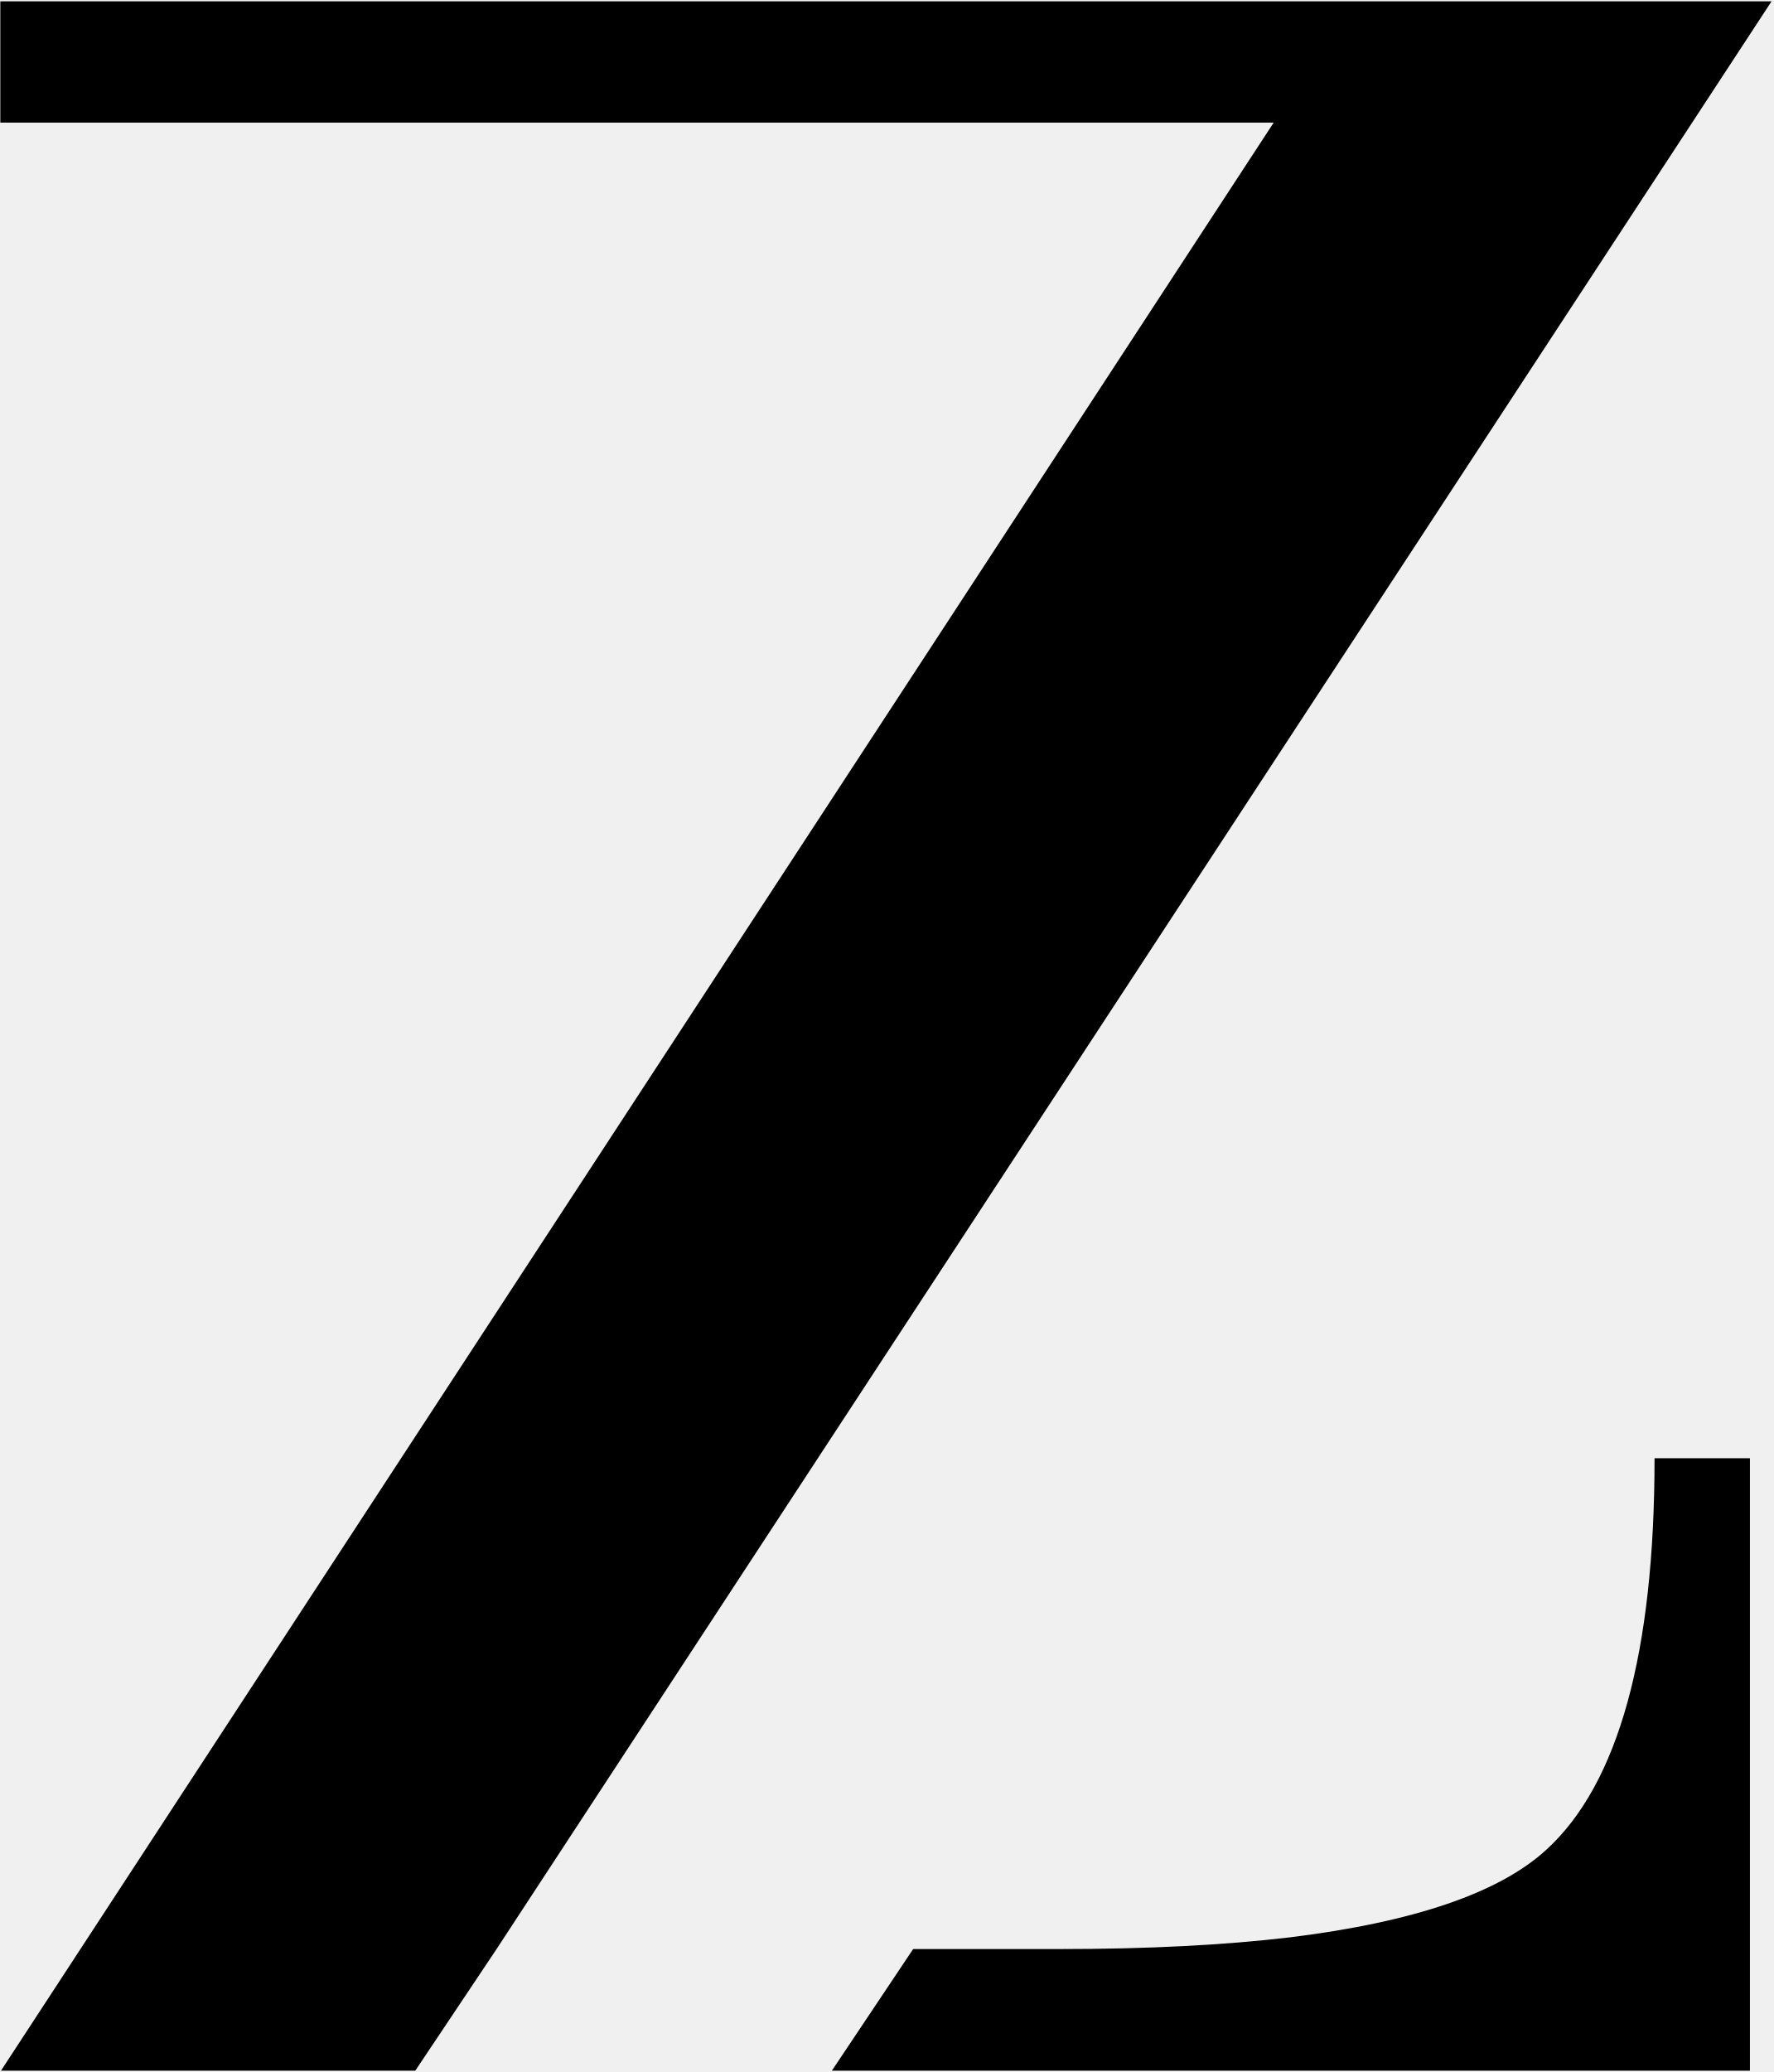
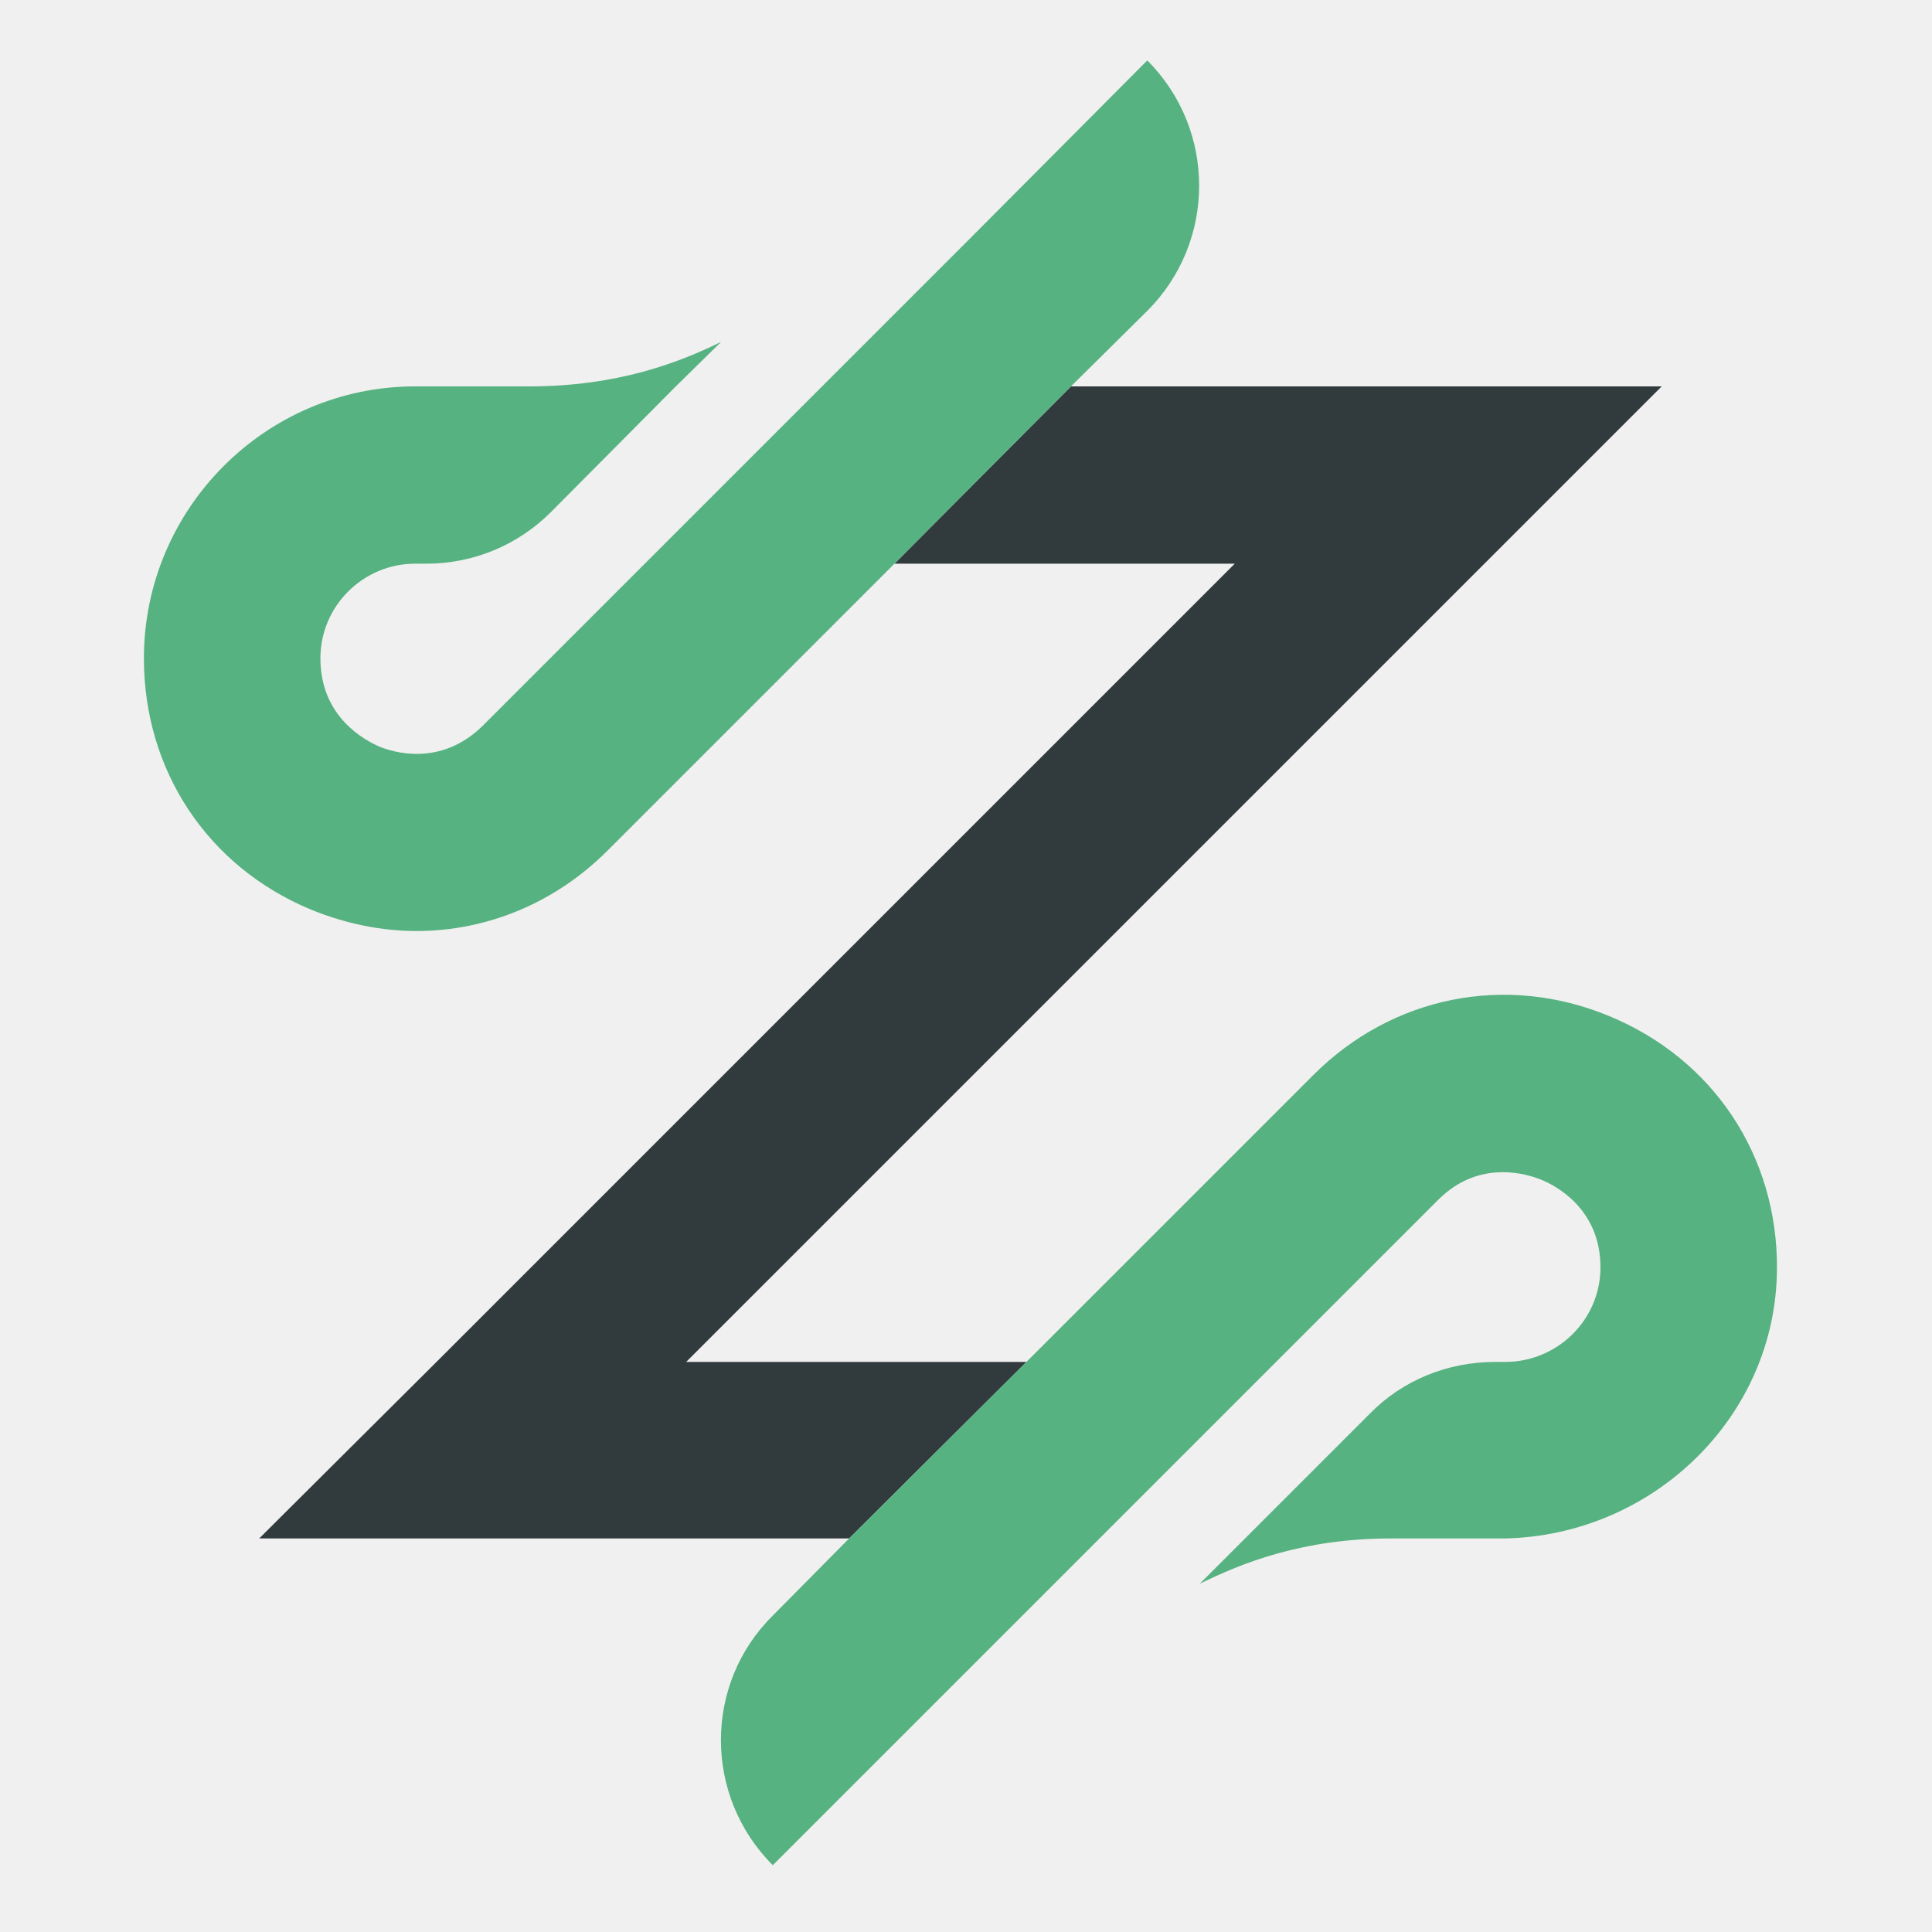
- <svg xmlns="http://www.w3.org/2000/svg" version="1.2" viewBox="0 0 541 632" width="541" height="632">
+ <svg xmlns="http://www.w3.org/2000/svg" version="1.2" viewBox="0 0 243 243" width="243" height="243">
  <style>
- 		.s0 { fill: #000000 } 
- 		.s1 { fill: #ffffff } 
- 		.s2 { fill: #dfdddd } 
+ 		tspan { white-space:pre } 
+ 		.t0 { font-size: 22px;fill: #313a3d;font-weight: 500;font-family: "Exo-Medium", "Exo" } 
+ 		.t1 { font-size: 9px;fill: #ff4355;font-weight: 500;font-family: "Montserrat-Medium", "Montserrat" } 
+ 		.s2 { fill: #313a3d } 
+ 		.t3 { font-size: 22px;fill: #313a3d;font-weight: 700;font-family: "Montserrat-Bold", "Montserrat" } 
+ 		.s4 { fill: #32869c } 
+ 		.s5 { fill: #56b280 } 
	</style>
-   <g id="_Artboards_">
+   <g id="BACKGROUND">
	</g>
-   <g id="Layer 1">
+   <g id="OBJECTS">
    <g id="&lt;Group&gt;">
-       <path id="&lt;Path&gt;" class="s0" d="m1317-734h2100v2100h-2100z" />
-       <path id="&lt;Path&gt;" class="s1" d="m5905 1254h2100v2100h-2100z" />
-       <path id="&lt;Compound Path&gt;" fill-rule="evenodd" class="s2" d="m2639.6 0.4l-9.6 14.8-136.1 208.3-242.4 371h0.1l-24.9 37.1h-126.4l388.3-594.2h-388.5v-37zm-67.7 563.7c21.8-20.1 32.8-60 32.8-119.3h29.1v186.8h-140v-40.7c37.7-4.6 63.7-13.6 78.1-26.8zm-148.7 30.4h-44.7l-24.8 37.1h140.1v-40.7q-30.3 3.6-70.6 3.6z" />
-       <path id="&lt;Compound Path&gt;" fill-rule="evenodd" class="s0" d="m540.5 0.4l-146.6 223.9-242.4 370.2-24.8 37.1h-126.4l388.3-594.2h-388.5v-37zm-68.6 563.7c21.9-20.1 32.9-60 32.9-119.3h29.1v186.8h-140.1v-40.7c37.8-4.7 63.8-13.6 78.1-26.8zm-148.6 30.4h-44.7l-24.8 37.1h140v-40.7q-30.2 3.6-70.5 3.6z" />
+       <g id="&lt;Group&gt;">
+         <text id="LETTER LOGO " style="transform: matrix(2,0,0,2,-315.001,-134.889)">
+           <tspan x="-68.8" y="0" class="t0">LETTER LOGO
+ </tspan>
+         </text>
+         <text id="SUBTEXT HERE " style="transform: matrix(2,0,0,2,-318.771,-105.755)">
+           <tspan x="-57.4" y="0" class="t1" dx="0 4 4 4 4 4 4 4 4 4 4 4 4">SUBTEXT HERE
+ </tspan>
+         </text>
+       </g>
+       <path id="&lt;Path&gt;" class="s2" d="m-215.7-348.8v-22.6l-99-57.2-0.3-0.1-99.1 57.2-0.2 0.1v83.1h52.9l31.4-31.3h-15.9l-20.1 20.1h-37.1v-65.4l88.1-50.9 88.1 50.9v4.9h-152v31.4h70.6l-40.4 40.3h86.5v9h-152.1v22.7l99.3 57.3 99.1-57.2 0.2-0.1v-83.2h-52.9l-31.4 31.4h15.8l20.2-20.2h37.1v65.5l-88.1 50.9-88.1-50.9v-5h152v-31.4h-70.5l40.3-40.3h-86.5v-9z" />
+     </g>
+     <g id="&lt;Group&gt;">
+       <g id="&lt;Group&gt;">
+         <text id="LETTER LOGO " style="transform: matrix(2,0,0,2,-750.778,-134.889)">
+           <tspan x="-79.3" y="0" class="t3">LETTER LOGO
+ </tspan>
+         </text>
+         <text id="SUBTEXT HERE " style="transform: matrix(2,0,0,2,-754.55,-105.755)">
+           <tspan x="-57.4" y="0" class="t1" dx="0 4 4 4 4 4 4 4 4 4 4 4 4">SUBTEXT HERE
+ </tspan>
+         </text>
+       </g>
+       <g id="&lt;Group&gt;">
+         <g id="&lt;Group&gt;">
+           <path id="&lt;Path&gt;" class="s2" d="m-807.5-221l-12.2-14.2 125.6-171.8 12.2 14.1z" />
+         </g>
+         <path id="&lt;Path&gt;" class="s2" d="m-721.7-369.2c-14.3 19.6-173.6 91.1-128.4-32 18.1 19.3 120.4 26.5 156-5.8" />
+         <path id="&lt;Path&gt;" class="s2" d="m-779.8-258.8c14.3-19.6 173.6-91.1 128.4 32-18.2-19.4-120.4-26.5-156.1 5.8" />
+         <path id="&lt;Compound Path&gt;" fill-rule="evenodd" class="s4" d="m-744-286.6c48.5-29.8 93.9-26 102.8-1.8-0.7-37.5-35.8-62.1-102.8 1.8zm-13.5-54.9c-48.5 29.9-94 26-102.8 1.9 0.7 37.5 35.7 62 102.8-1.9z" />
+       </g>
+     </g>
+     <g id="&lt;Group&gt;">
+       <g id="&lt;Group&gt;">
+         <text id="LETTER LOGO " style="transform: matrix(2,0,0,2,120.784,-134.889)">
+           <tspan x="-79.3" y="0" class="t3">LETTER LOGO
+ </tspan>
+         </text>
+         <text id="SUBTEXT HERE " style="transform: matrix(2,0,0,2,117.012,-105.756)">
+           <tspan x="-57.4" y="0" class="t1" dx="0 4 4 4 4 4 4 4 4 4 4 4 4">SUBTEXT HERE
+ </tspan>
+         </text>
+       </g>
+       <g id="&lt;Group&gt;">
+         <path id="&lt;Path&gt;" class="s4" d="m70-402.4c9.7 2.9 19.3 6.6 28.2 10.5q2.7 1.2 5.4 2.5c-3.6-5.7-8.4-10.6-12.2-14.1 6.2-1.3 12.6-2 19.2-2 50.4 0 91.5 41 91.5 91.5 0 17.1-4.8 33.2-13 46.9 6.5-2.2 12.3-4.8 17.3-7.9 4.9-12 7.7-25.2 7.7-39 0-57.2-46.4-103.5-103.5-103.5-18 0-34.8 4.6-49.5 12.6q4.4 1.1 8.9 2.5 0 0 0 0z" />
+         <path id="&lt;Path&gt;" class="s4" d="m162.2-237.2q-0.5 0-1-0.1 0.5 0.1 1 0.1z" />
+         <path id="&lt;Path&gt;" class="s4" d="m24.2-283.8c-3.3-9.4-5.1-19.6-5.1-30.2 0-17.1 4.7-33.2 13-46.9-6.5 2.2-12.4 4.8-17.4 7.9-4.9 12-7.6 25.2-7.6 39 0 16.5 3.9 32.2 10.8 46.1q0.1-0.4 0.2-0.7c1.4-5.1 3.5-10.2 6.1-15.2z" />
+         <path id="&lt;Path&gt;" class="s2" d="m135.7-369.5c-100.7-42.2-195.4-26.6-140.2 51.7-1.7-15.5 5.8-27 19.2-35.2 5-3.1 10.9-5.7 17.4-7.9 26.7-9.1 64.9-11.1 103.6-8.6z" />
+         <path id="&lt;Path&gt;" class="s2" d="m85.4-258.5q9.5 3.9 18.8 7.2 5.4 1.9 10.7 3.6 5.6 1.7 11 3.2 3.4 0.9 6.8 1.8c9.9 2.4 19.4 4.2 28.5 5.4q0.5 0.1 1 0.1c63.9 8 103.9-15.7 63.5-73.1 1.6 15.5-5.8 27.1-19.3 35.3-5 3.1-10.8 5.7-17.3 7.9-26.8 9.1-64.9 11.1-103.7 8.6z" />
+         <path id="&lt;Path&gt;" class="s2" d="m54.2-242.1c5.3-29.2 59-77.3 122.7-114.2 0 0-21.4-32.4-61.9-34.1 11.9 3.1 31.9 15.9 36.8 28.5-76.2 24.8-112.4 50.1-127.6 78.1-2.6 5-4.7 10.1-6.1 15.2q-0.1 0.3-0.2 0.7c-7 26.5 17 51.1 44 45.2q0 0 0 0c-6.9-4.5-9.2-11.2-7.7-19.4z" />
+         <path id="&lt;Path&gt;" class="s4" d="m147.7-226.7q-2.1-0.6-4.2-1.4-0.3 0-0.5-0.1-0.2-0.1-0.3-0.1 0 0 0 0-4.6-1.6-9.1-3.4-0.8-0.3-1.5-0.6-1.4-0.6-2.8-1.1-1.2-0.5-2.4-1-0.9-0.4-1.9-0.8-1.2-0.6-2.4-1.1-0.9-0.4-1.8-0.8-1.2-0.5-2.3-1.1-0.5-0.2-0.9-0.4c3.5 5.7 8.4 10.6 12.1 14-6.1 1.4-12.6 2.1-19.1 2.1-21.3 0-40.9-7.3-56.4-19.6-1.5 8.2 0.8 14.9 7.7 19.4 14.5 7.8 31.1 12.2 48.7 12.2 17.9 0 34.8-4.6 49.5-12.6q-5.8-1.5-11.4-3.3-0.5-0.1-1-0.3z" />
+       </g>
+     </g>
+     <g id="&lt;Group&gt;">
+       <g id="&lt;Group&gt;">
+         <text id="LETTER LOGO " style="transform: matrix(2,0,0,2,-750.778,303.532)">
+           <tspan x="-68.8" y="0" class="t0">LETTER LOGO
+ </tspan>
+         </text>
+         <text id="SUBTEXT HERE " style="transform: matrix(2,0,0,2,-754.55,332.665)">
+           <tspan x="-57.4" y="0" class="t1" dx="0 4 4 4 4 4 4 4 4 4 4 4 4">SUBTEXT HERE
+ </tspan>
+         </text>
+       </g>
+       <g id="&lt;Group&gt;">
+         <g id="&lt;Group&gt;">
+           <path id="&lt;Path&gt;" class="s4" d="m-838.2 26.9v116.6l28.5-16.8c-11.2 0-18.5 0.5-18.5-25.7v-64.1h154.8v35.3l10-5.9v-39.4z" />
+           <path id="&lt;Path&gt;" class="s4" d="m-673.4 141.2v64.1h-154.8v-35.3l-10 5.9v39.4h174.8v-116.5l-28.5 16.7c11.2 0 18.5-0.5 18.5 25.7z" />
+         </g>
+         <g id="&lt;Group&gt;">
+           <path id="&lt;Path&gt;" class="s2" d="m-646.7 153.7c-2.5 2.5-4.1 6-4.1 9.8h-150.5l32.9-19.3c6.2-3.6 10-10.3 10-17.5v-13.9-9.4c-3.4 7.5-9.5 15-17.7 19.8q0 0 0 0l-106.1 62.3h253.4v-35.9h-8.1c-3.8 0-7.3 1.6-9.8 4.1z" />
+           <path id="&lt;Path&gt;" class="s2" d="m-854.8 88.5c2.5-2.5 4-6 4-9.8h150.6l-32.9 19.3c-6.3 3.6-10.1 10.3-10.1 17.6v13.8 9.4c3.5-7.5 9.5-15 17.8-19.8q0 0 0 0 0 0 0 0l106-62.3h-253.4v35.9h8.1c3.9 0 7.3-1.6 9.9-4.1z" />
+         </g>
+       </g>
+     </g>
+     <g id="&lt;Group&gt;">
+       <g id="&lt;Group&gt;">
+         <text id="LETTER LOGO " style="transform: matrix(2,0,0,2,120.783,303.532)">
+           <tspan x="-68.8" y="0" class="t0">LETTER LOGO
+ </tspan>
+         </text>
+         <text id="SUBTEXT HERE " style="transform: matrix(2,0,0,2,117.011,332.665)">
+           <tspan x="-57.4" y="0" class="t1" dx="0 4 4 4 4 4 4 4 4 4 4 4 4">SUBTEXT HERE
+ </tspan>
+         </text>
+       </g>
+       <g id="&lt;Group&gt;">
+         <path id="&lt;Path&gt;" class="s2" d="m129.1 171.3h-42.8l100.4-100.4 22.3-22.3h-31.5-42.8l-22.2 22.3h42.8l-100.4 100.4-22.3 22.2h31.5 42.7z" />
+         <path id="&lt;Path&gt;" class="s5" d="m134.7 48.6l9.6-9.5c8.7-8.7 8.7-22.8 0-31.5l-22.2 22.3-61.4 61.4c-5.3 5.2-11.3 3.3-13 2.6-1.8-0.8-7.4-3.7-7.4-11.1 0-6.6 5.4-11.9 11.9-11.9h1.4c5.9 0 11.5-2.3 15.7-6.5l15.7-15.8 5.7-5.6c-5.3 2.6-13 5.6-24.2 5.6h-14.3c-18.8 0-34.1 15.4-34.1 34.2 0 14.1 8 26.2 21 31.6 4.4 1.8 8.9 2.7 13.3 2.7 8.8 0 17.4-3.5 24-10.1l36.1-36.1" />
+         <path id="&lt;Path&gt;" class="s5" d="m106.8 193.5l-9.6 9.7c-8.7 8.6-8.7 22.7 0 31.4l63.3-63.3 20.4-20.4c5.2-5.2 11.3-3.2 13-2.5 1.7 0.7 7.4 3.6 7.4 11 0 6.6-5.4 11.9-12 11.9h-1.3c-5.9 0-11.6 2.3-15.7 6.5l-21.4 21.4c5.3-2.6 12.9-5.7 24.1-5.7h13.5 0.8c18.6-0.4 34.1-15.3 34.2-33.9 0.1-14.2-8-26.4-21.1-31.8-13-5.4-27.3-2.5-37.2 7.4l-36.1 36.1" />
+       </g>
+     </g>
+     <g id="&lt;Group&gt;">
+       <g id="&lt;Group&gt;">
+         <text id="LETTER LOGO " style="transform: matrix(2,0,0,2,-315.524,303.532)">
+           <tspan x="-79.3" y="0" class="t3">LETTER LOGO
+ </tspan>
+         </text>
+         <text id="SUBTEXT HERE " style="transform: matrix(2,0,0,2,-319.296,332.665)">
+           <tspan x="-57.4" y="0" class="t1" dx="0 4 4 4 4 4 4 4 4 4 4 4 4">SUBTEXT HERE
+ </tspan>
+         </text>
+       </g>
+       <g id="&lt;Group&gt;">
+         <g id="&lt;Group&gt;">
+           <path id="&lt;Path&gt;" class="s4" d="m-381.6 82c-50.5-20.4-25.1-74.9 91.9-55.5-46 5.9-83.4 27.6-91.9 55.5z" />
+           <path id="&lt;Path&gt;" class="s2" d="m-247 124.5c15.4 45.8-77.4 65.5-118.2 41.5-31.8-18.7-14.2-36.5 107.7-132.9-33.9-4.2-74.4 11.5-96.9 34 0 0 24-8.4 43.1-9.4-101.2 79.3-103.9 98.9-103 115.6 2.1 42.9 70.5 61.9 132.4 47.2 64.8-15.4 81.7-75.7 34.9-96z" />
+         </g>
+         <path id="&lt;Path&gt;" class="s4" d="m-353.9 128.8c53.4-50.9 105.5-27.6 137.3-45.4-27.2 53.8-112.8 31.8-137.3 45.4z" />
+         <path id="&lt;Path&gt;" class="s4" d="m-353.9 128.8c45.1-49.9 93.5-44.8 111.9-57.7-16.7 48.4-97.7 47.8-111.9 57.7z" />
+       </g>
    </g>
  </g>
</svg>
